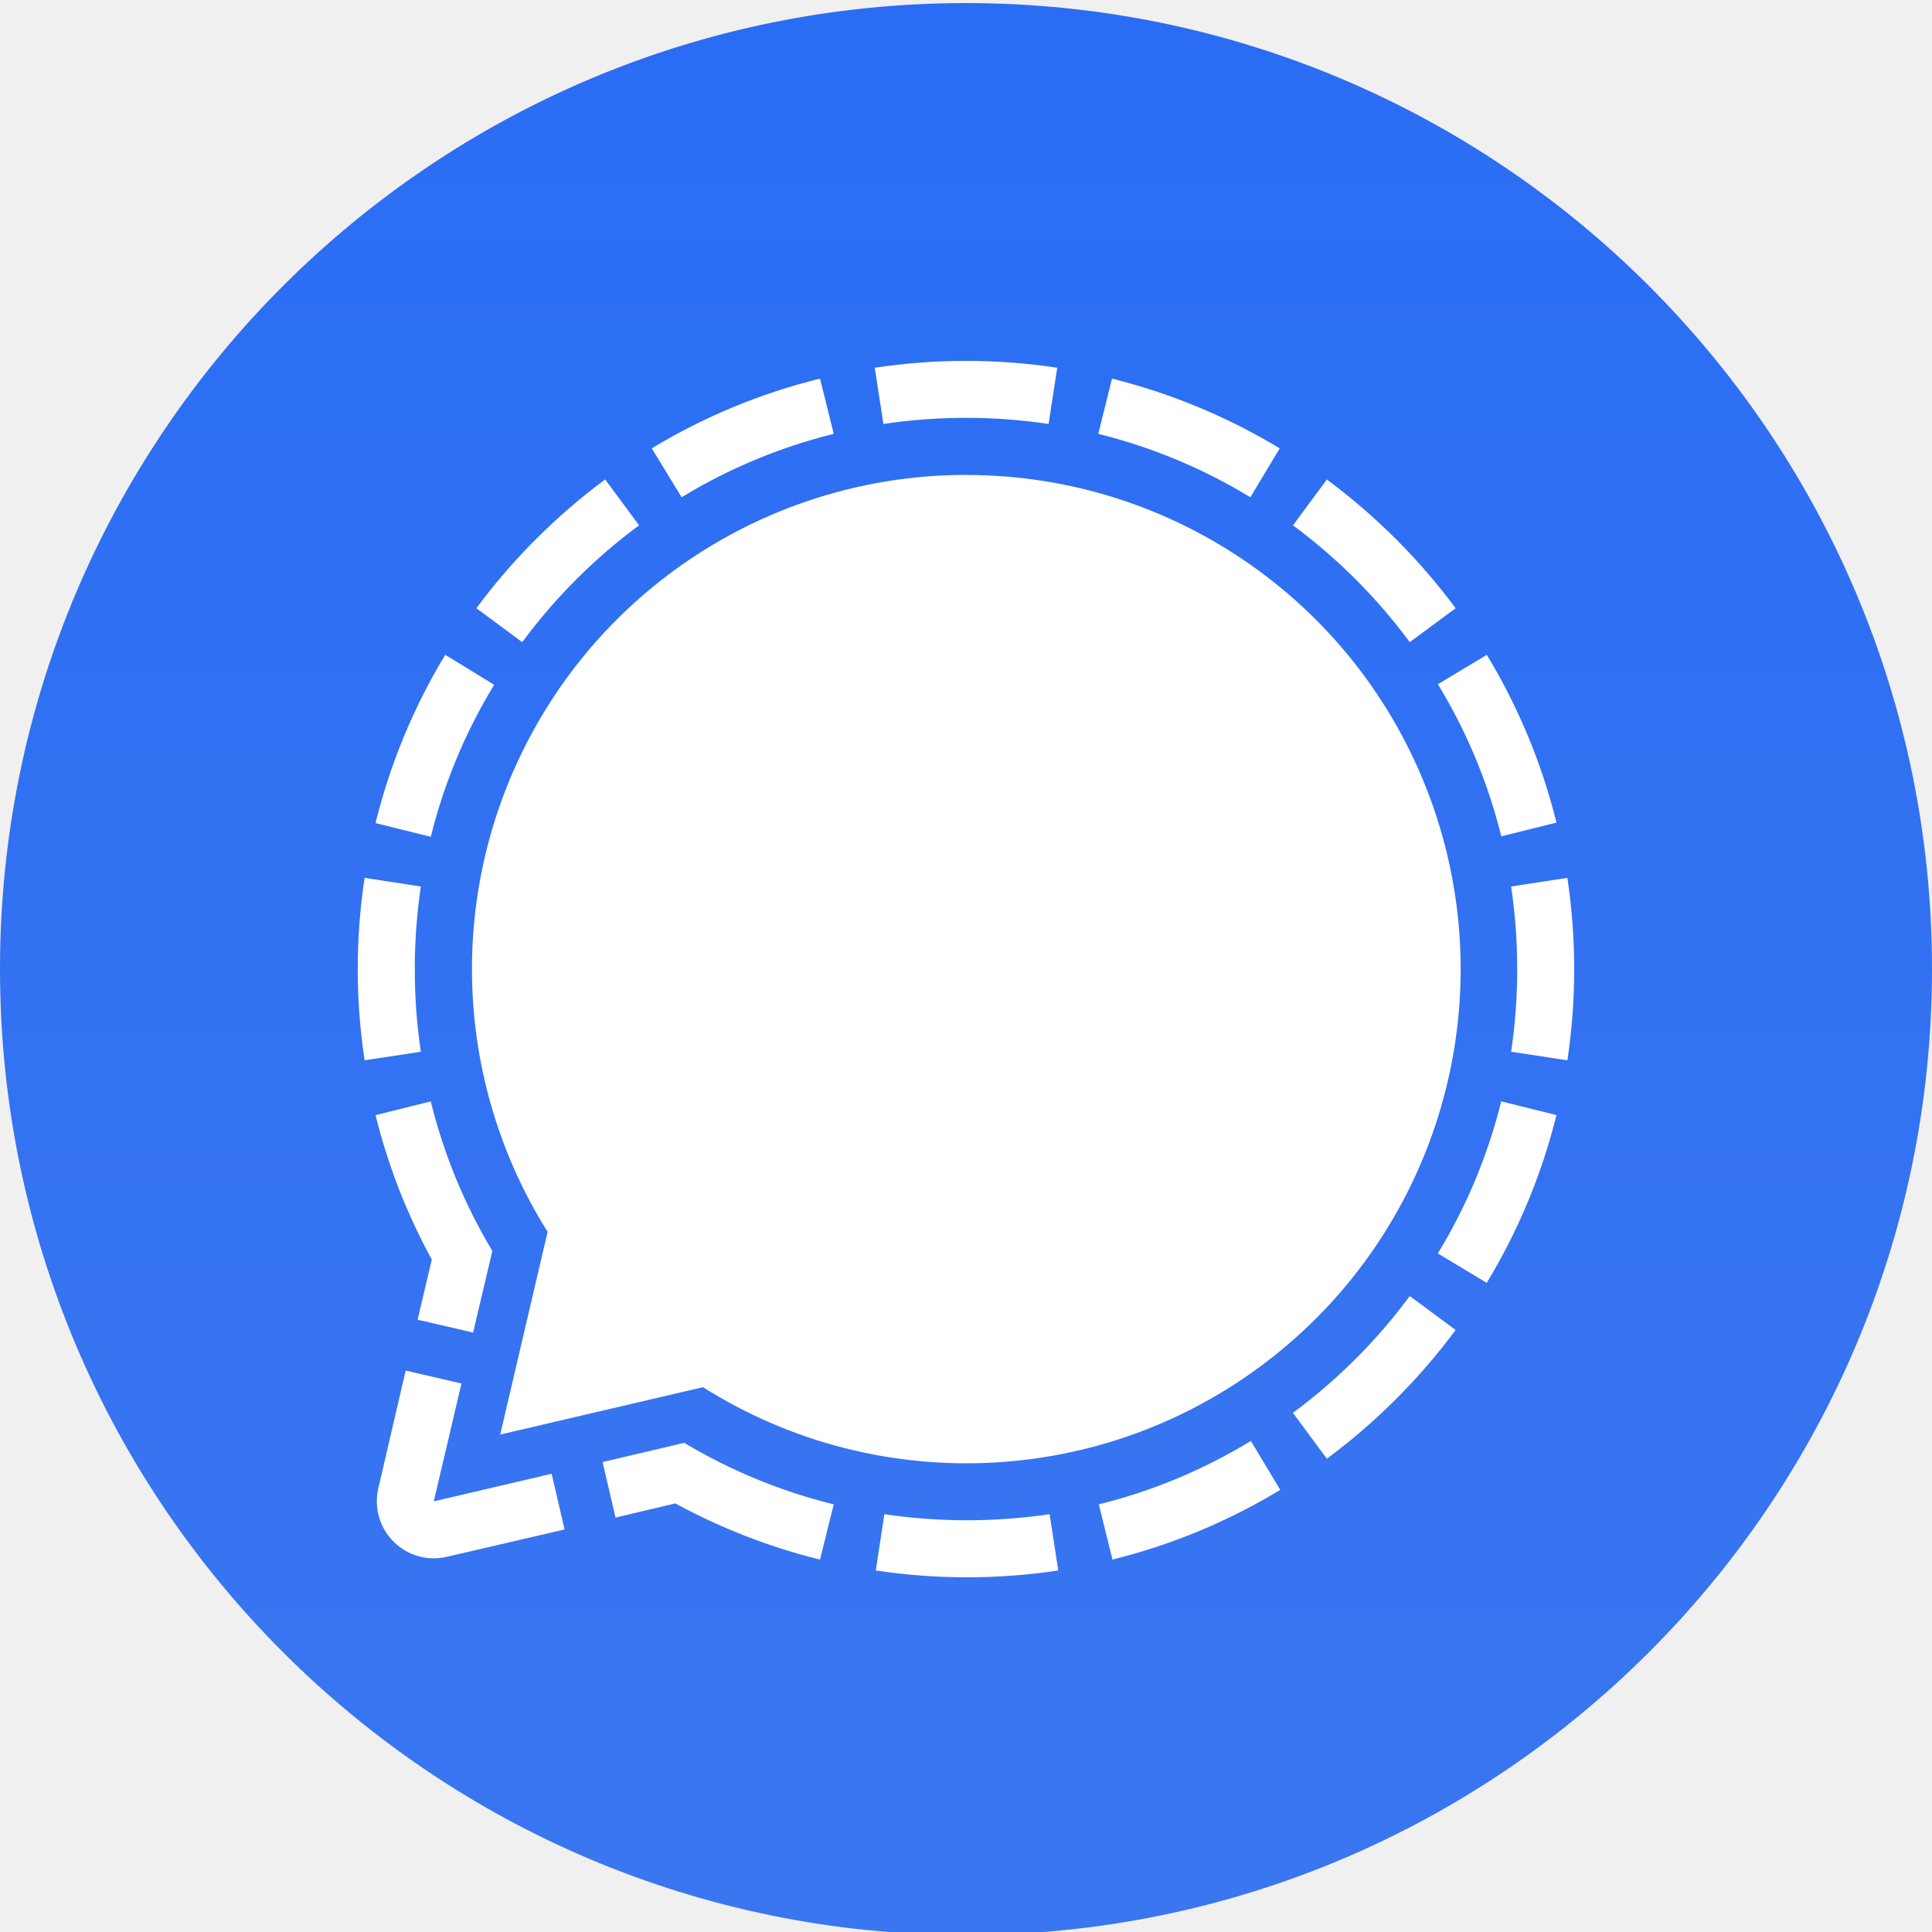
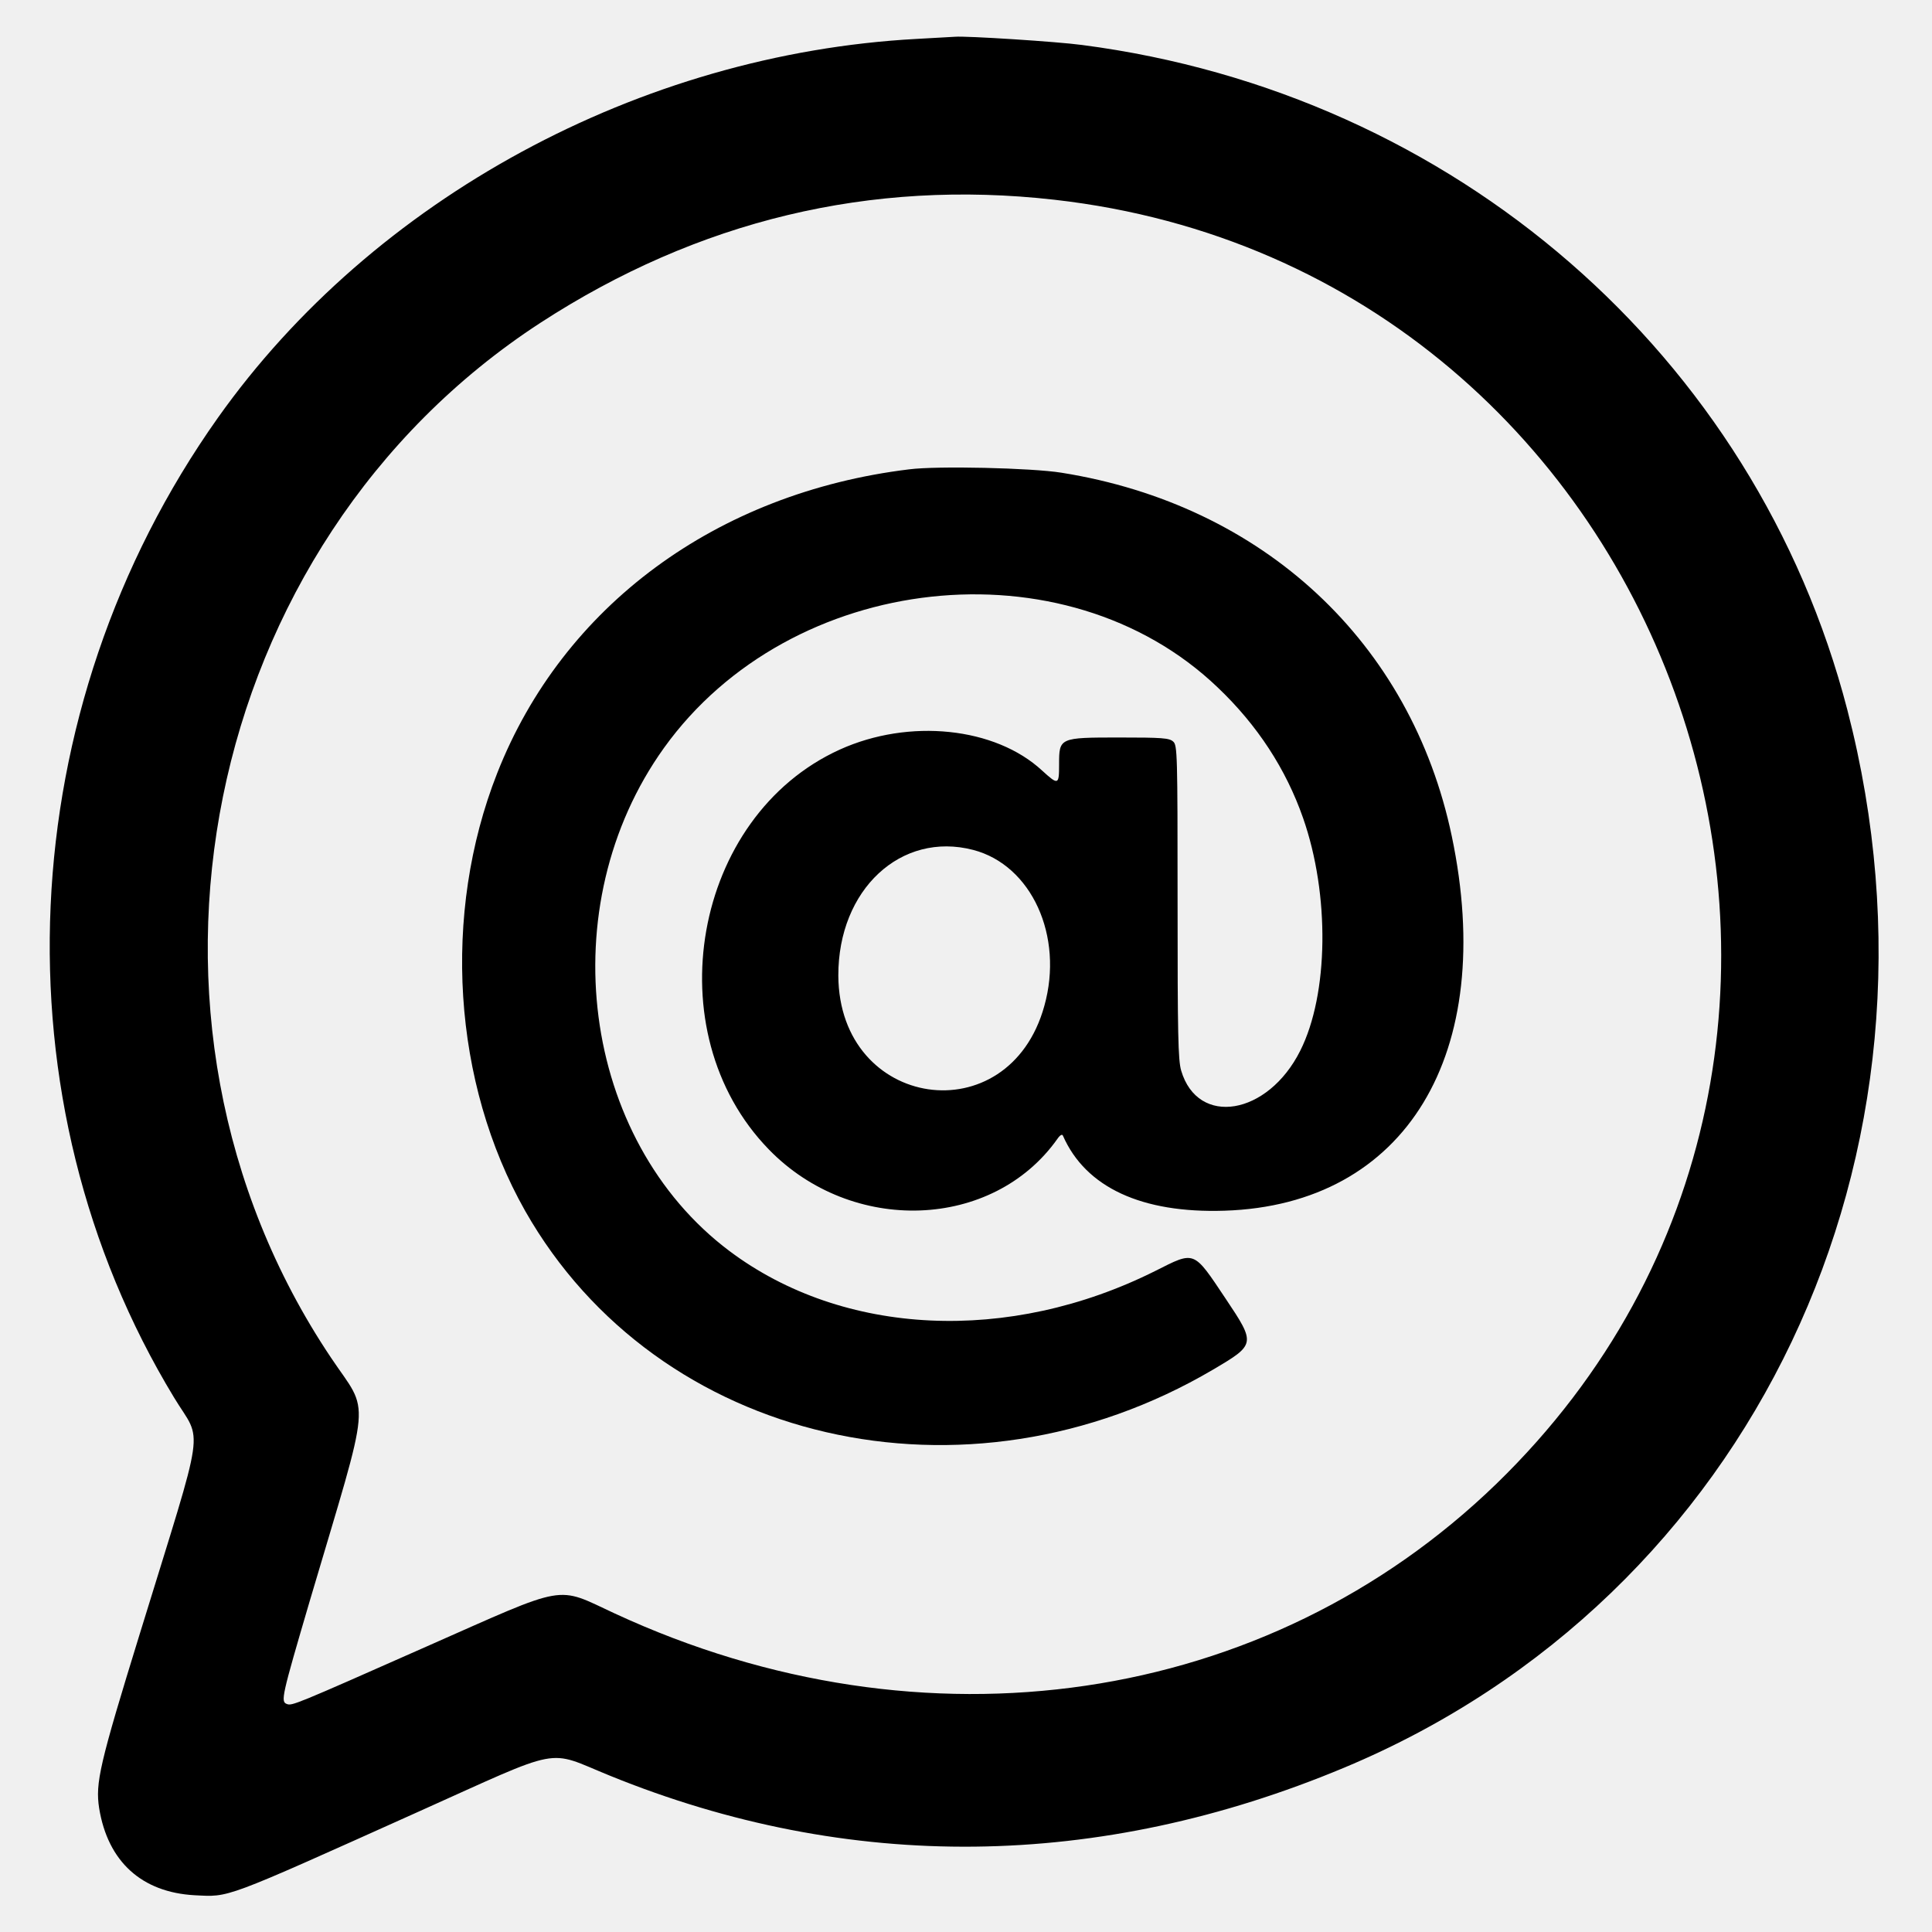
- <svg xmlns="http://www.w3.org/2000/svg" width="32" height="32" fill="none">
-   <circle cx="16" cy="16.051" r="16" fill="url(#a)" />
-   <path fill="#fff" d="m13.582 6.271.227.915a9 9 0 0 0-2.519 1.05l-.495-.81a10 10 0 0 1 2.787-1.155m4.836 0-.227.915c.888.22 1.737.574 2.519 1.05l.486-.81c-.863-.522-1.8-.911-2.778-1.155M7.374 10.846a10 10 0 0 0-1.154 2.787l.915.227a9 9 0 0 1 1.05-2.518zm-.504 5.205q0-.688.101-1.368l-.932-.143a10.1 10.1 0 0 0 0 3.022l.932-.142a9 9 0 0 1-.1-1.369Zm14.335 8.626-.487-.81a9 9 0 0 1-2.518 1.05l.226.914a10 10 0 0 0 2.779-1.154m3.925-8.626q0 .688-.101 1.369l.932.142c.15-1.001.15-2.02 0-3.022l-.932.143q.101.68.1 1.368Zm.65 2.418-.915-.227a9 9 0 0 1-1.05 2.519l.81.487c.523-.863.912-1.8 1.155-2.779m-8.395 6.611a9.4 9.4 0 0 1-2.737 0l-.142.932c1.001.151 2.02.151 3.022 0zm5.965-3.614a9.2 9.2 0 0 1-1.935 1.935l.562.76a10.3 10.3 0 0 0 2.133-2.132zM21.415 8.701a9.2 9.2 0 0 1 1.935 1.935l.76-.562a10.3 10.3 0 0 0-2.133-2.132l-.562.76ZM8.65 10.636a9.2 9.2 0 0 1 1.935-1.935l-.562-.76a10.3 10.3 0 0 0-2.133 2.133zm15.976.21-.81.487a9 9 0 0 1 1.05 2.519l.914-.227a10 10 0 0 0-1.154-2.779m-9.994-3.824a9.3 9.3 0 0 1 2.736 0l.143-.931a10.1 10.1 0 0 0-3.022 0zM9.137 24.41l-1.952.457.458-1.952-.924-.214-.453 1.952a.944.944 0 0 0 1.133 1.133l1.952-.453zm-2.22-2.552.919.213.319-1.351a9 9 0 0 1-1.02-2.477l-.915.227c.206.834.52 1.638.932 2.393zm4.415 2.04-1.351.319.214.919.99-.235c.756.411 1.562.724 2.397.931l.227-.915a9 9 0 0 1-2.477-1.02ZM16 7.866a8.185 8.185 0 0 0-6.93 12.537l-.785 3.358 3.358-.785A8.185 8.185 0 1 0 16 7.867Z" />
-   <defs>
-     <linearGradient id="a" x1="16" x2="16" y1=".051" y2="32.051" gradientUnits="userSpaceOnUse">
-       <stop stop-color="#2a6df4" />
-       <stop offset="1" stop-color="#3a76f0" />
-     </linearGradient>
-   </defs>
+ <svg xmlns="http://www.w3.org/2000/svg" viewBox="0 0 1024 1024" width="32" height="32">
+   <g fill="currentColor" fill-rule="evenodd">
+     <path d="M485.73 20.63 C339.24 28.58 197.88 105.22 115.47 221.46 C5.77 376.28 -3.46 583.13 92.28 740.77 C107.40 765.76 109.58 750.63 74.20 865.59 C52.67 935.31 50.50 945.05 52.55 958.38 C57.16 986.71 75.10 1002.98 103.17 1004.52 C121.88 1005.42 117.27 1007.21 221.08 960.56 C299.89 925.19 289.00 927.24 323.09 941.08 C449.97 992.73 582.36 991.32 712.57 936.85 C928.39 846.63 1040.15 611.71 979.14 376.28 C930.44 188.27 770.76 49.47 573.52 23.84 C560.19 22.04 511.87 18.97 506.23 19.48 C505.21 19.48 495.98 20.12 485.73 20.63 Z M558.78 105.86 C890.20 143.28 1031.95 554.68 793.18 786.39 C671.56 904.30 489.70 931.08 325.91 855.21 C294.13 840.47 301.95 839.19 226.20 872.64 C155.59 903.91 154.82 904.17 152.00 903.14 C148.67 901.86 149.31 899.17 164.17 848.55 C197.37 736.41 196.09 750.51 175.45 719.62 C55.11 540.20 106.12 288.49 286.44 171.09 C369.87 116.88 461.38 94.84 558.78 105.86 Z" />
+     <path d="M481.88 248.76 C379.74 261.19 298.36 321.17 263.50 409.86 C234.15 484.45 239.92 573.90 278.36 641.83 C348.47 765.24 512.00 803.05 642.98 725.90 C665.54 712.57 665.66 712.31 649.64 688.35 C632.34 662.46 633.50 662.97 612.35 673.61 C534.81 712.44 447.02 708.34 386.66 663.10 C307.97 604.02 291.82 480.22 351.93 396.40 C419.08 302.84 564.55 286.95 645.41 364.36 C666.43 384.35 681.56 407.55 690.66 433.57 C704.88 474.19 704.24 526.99 689.12 556.98 C671.94 591.20 634.91 597.35 626.06 567.49 C624.40 561.85 624.14 548.53 624.14 478.04 C624.14 399.35 624.01 394.99 621.83 393.07 C619.78 391.14 615.81 390.89 593.13 390.89 C561.47 390.89 561.34 391.02 561.34 405.11 C561.34 416.14 560.96 416.26 552.37 408.45 C527.51 385.38 481.88 380.64 445.10 397.30 C367.18 432.67 346.93 546.86 407.42 609.15 C451.51 654.64 526.23 651.95 560.44 603.63 C561.85 601.58 563.01 600.94 563.39 601.97 C575.44 629.39 605.17 643.11 649.00 641.70 C745.12 638.62 793.70 558.52 769.47 443.18 C747.94 340.52 669.64 267.60 562.62 250.55 C546.86 247.99 496.62 246.84 481.88 248.76 Z M515.84 450.48 C546.73 458.56 563.90 496.11 553.52 533.15 C534.68 601.33 444.72 588.13 444.33 517.13 C444.20 471.50 477.52 440.49 515.84 450.48 Z" />
+   </g>
</svg>
